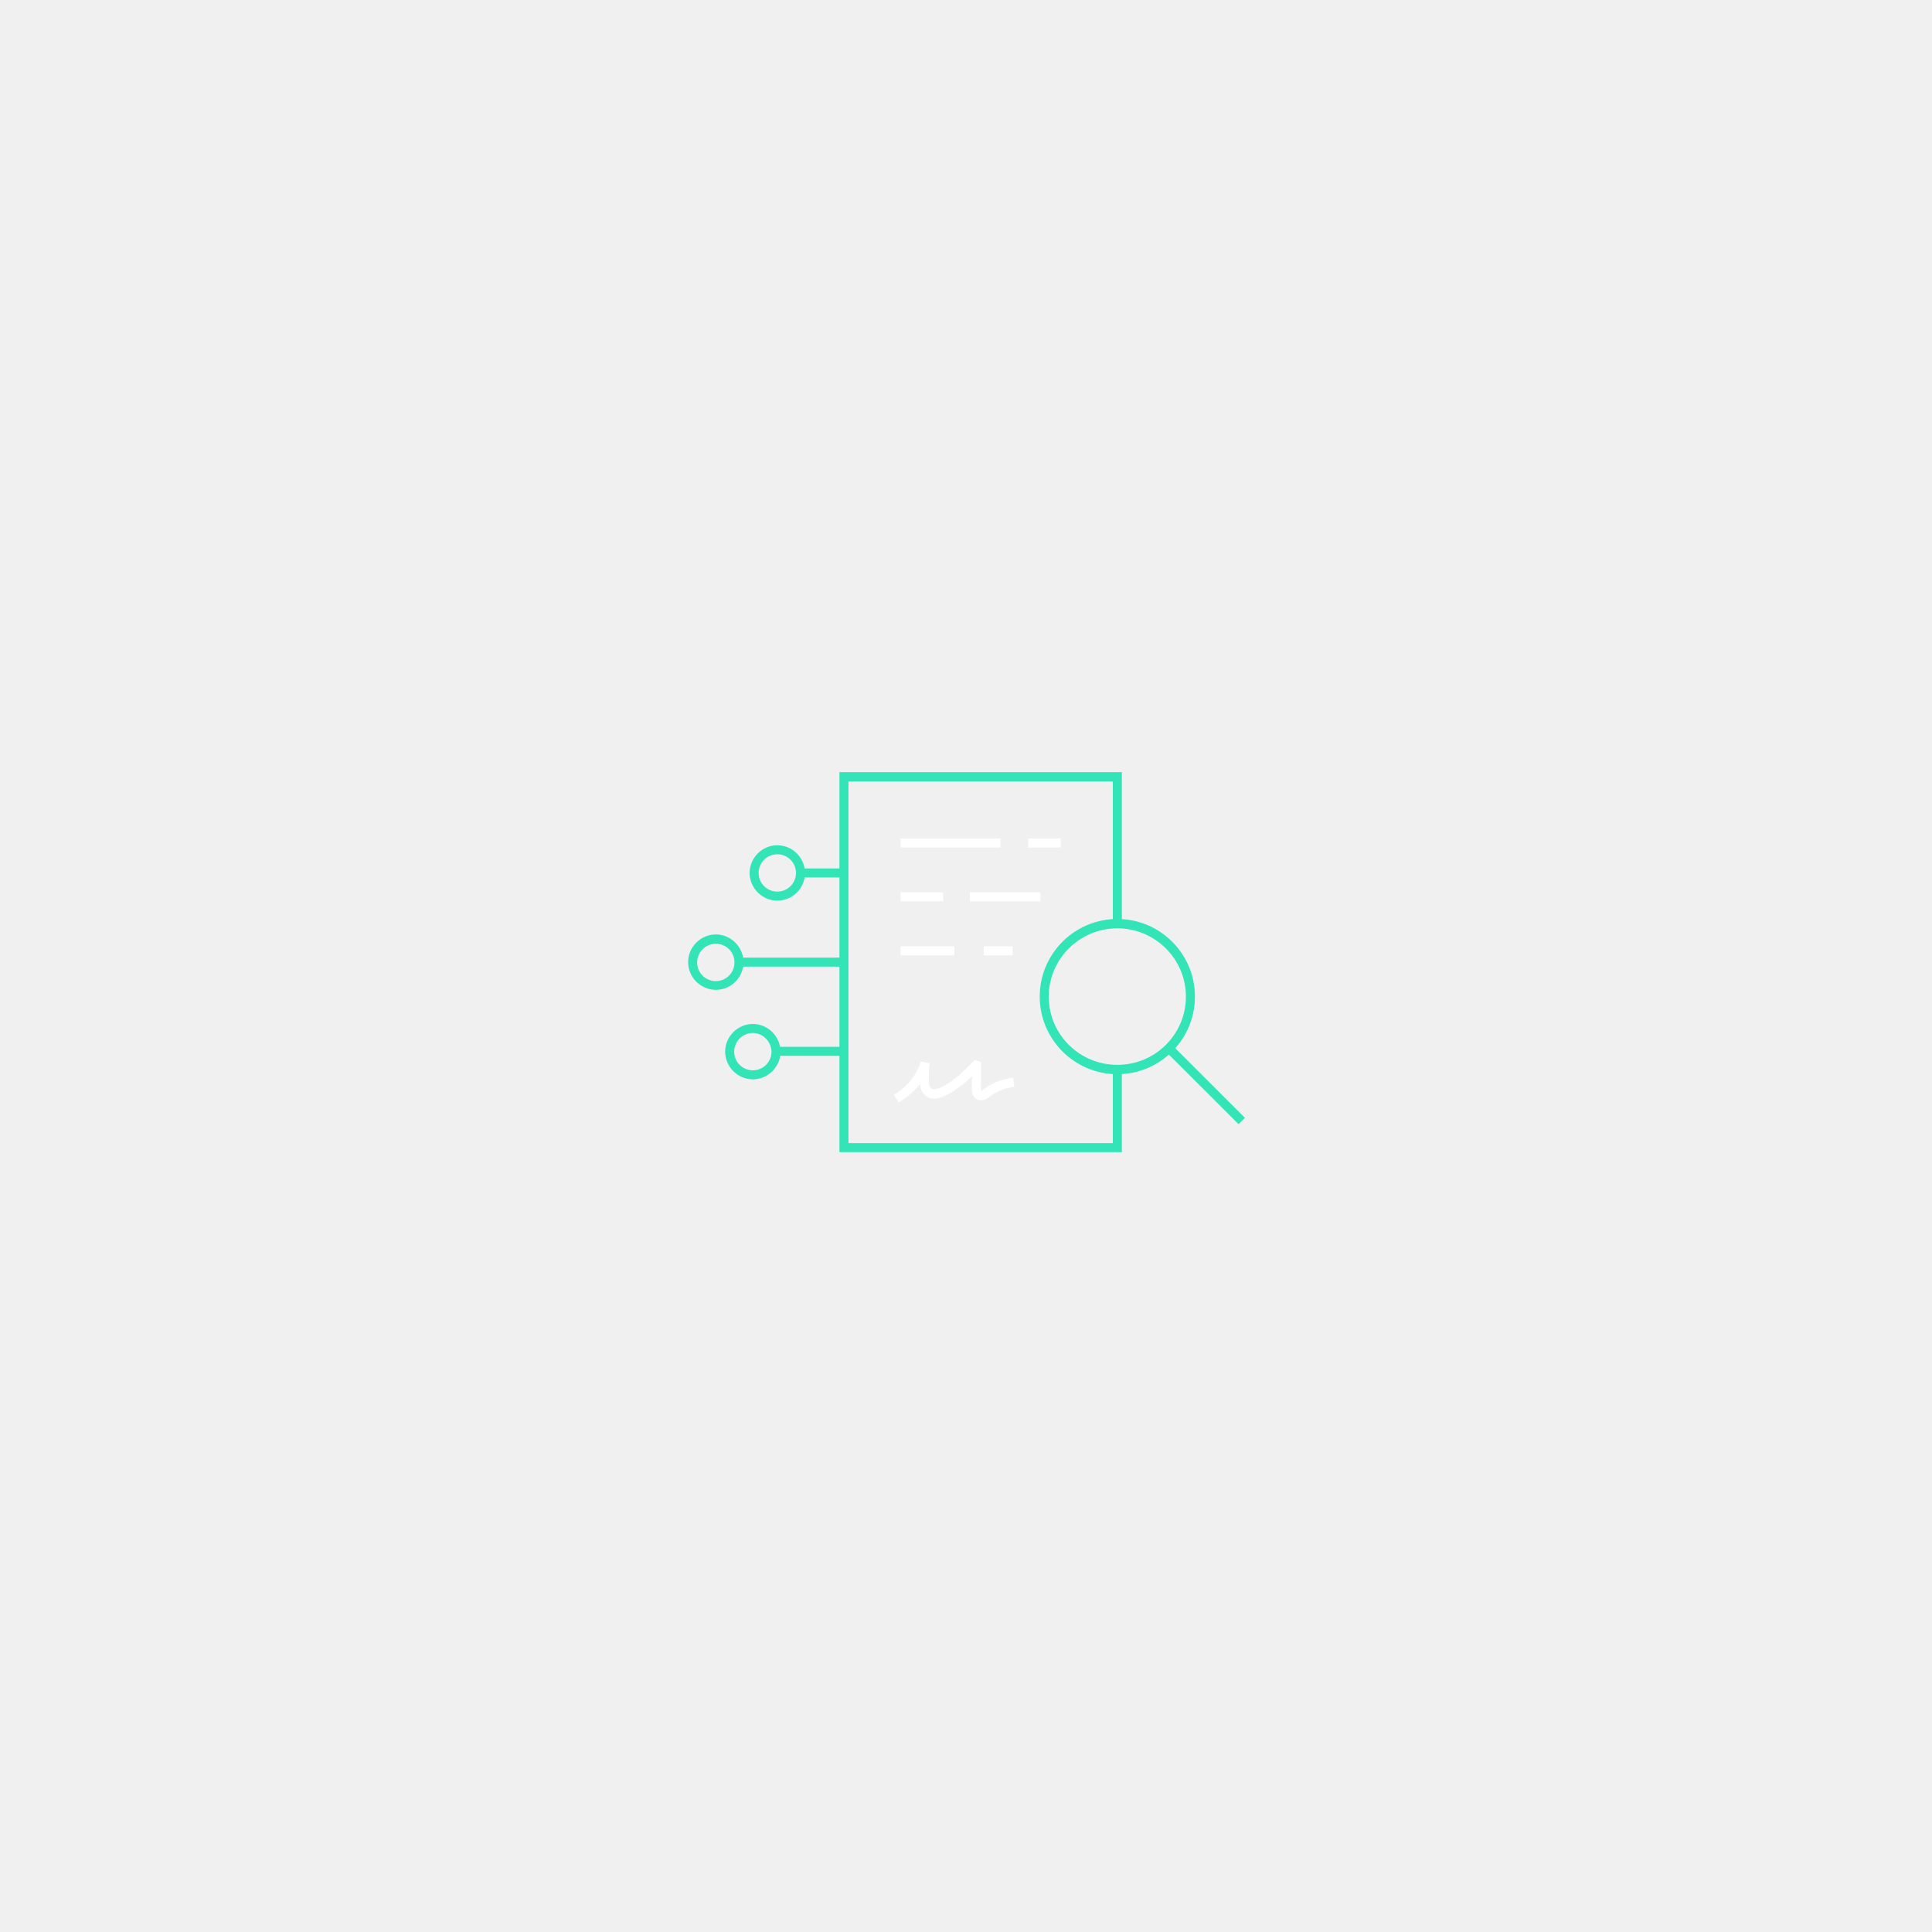
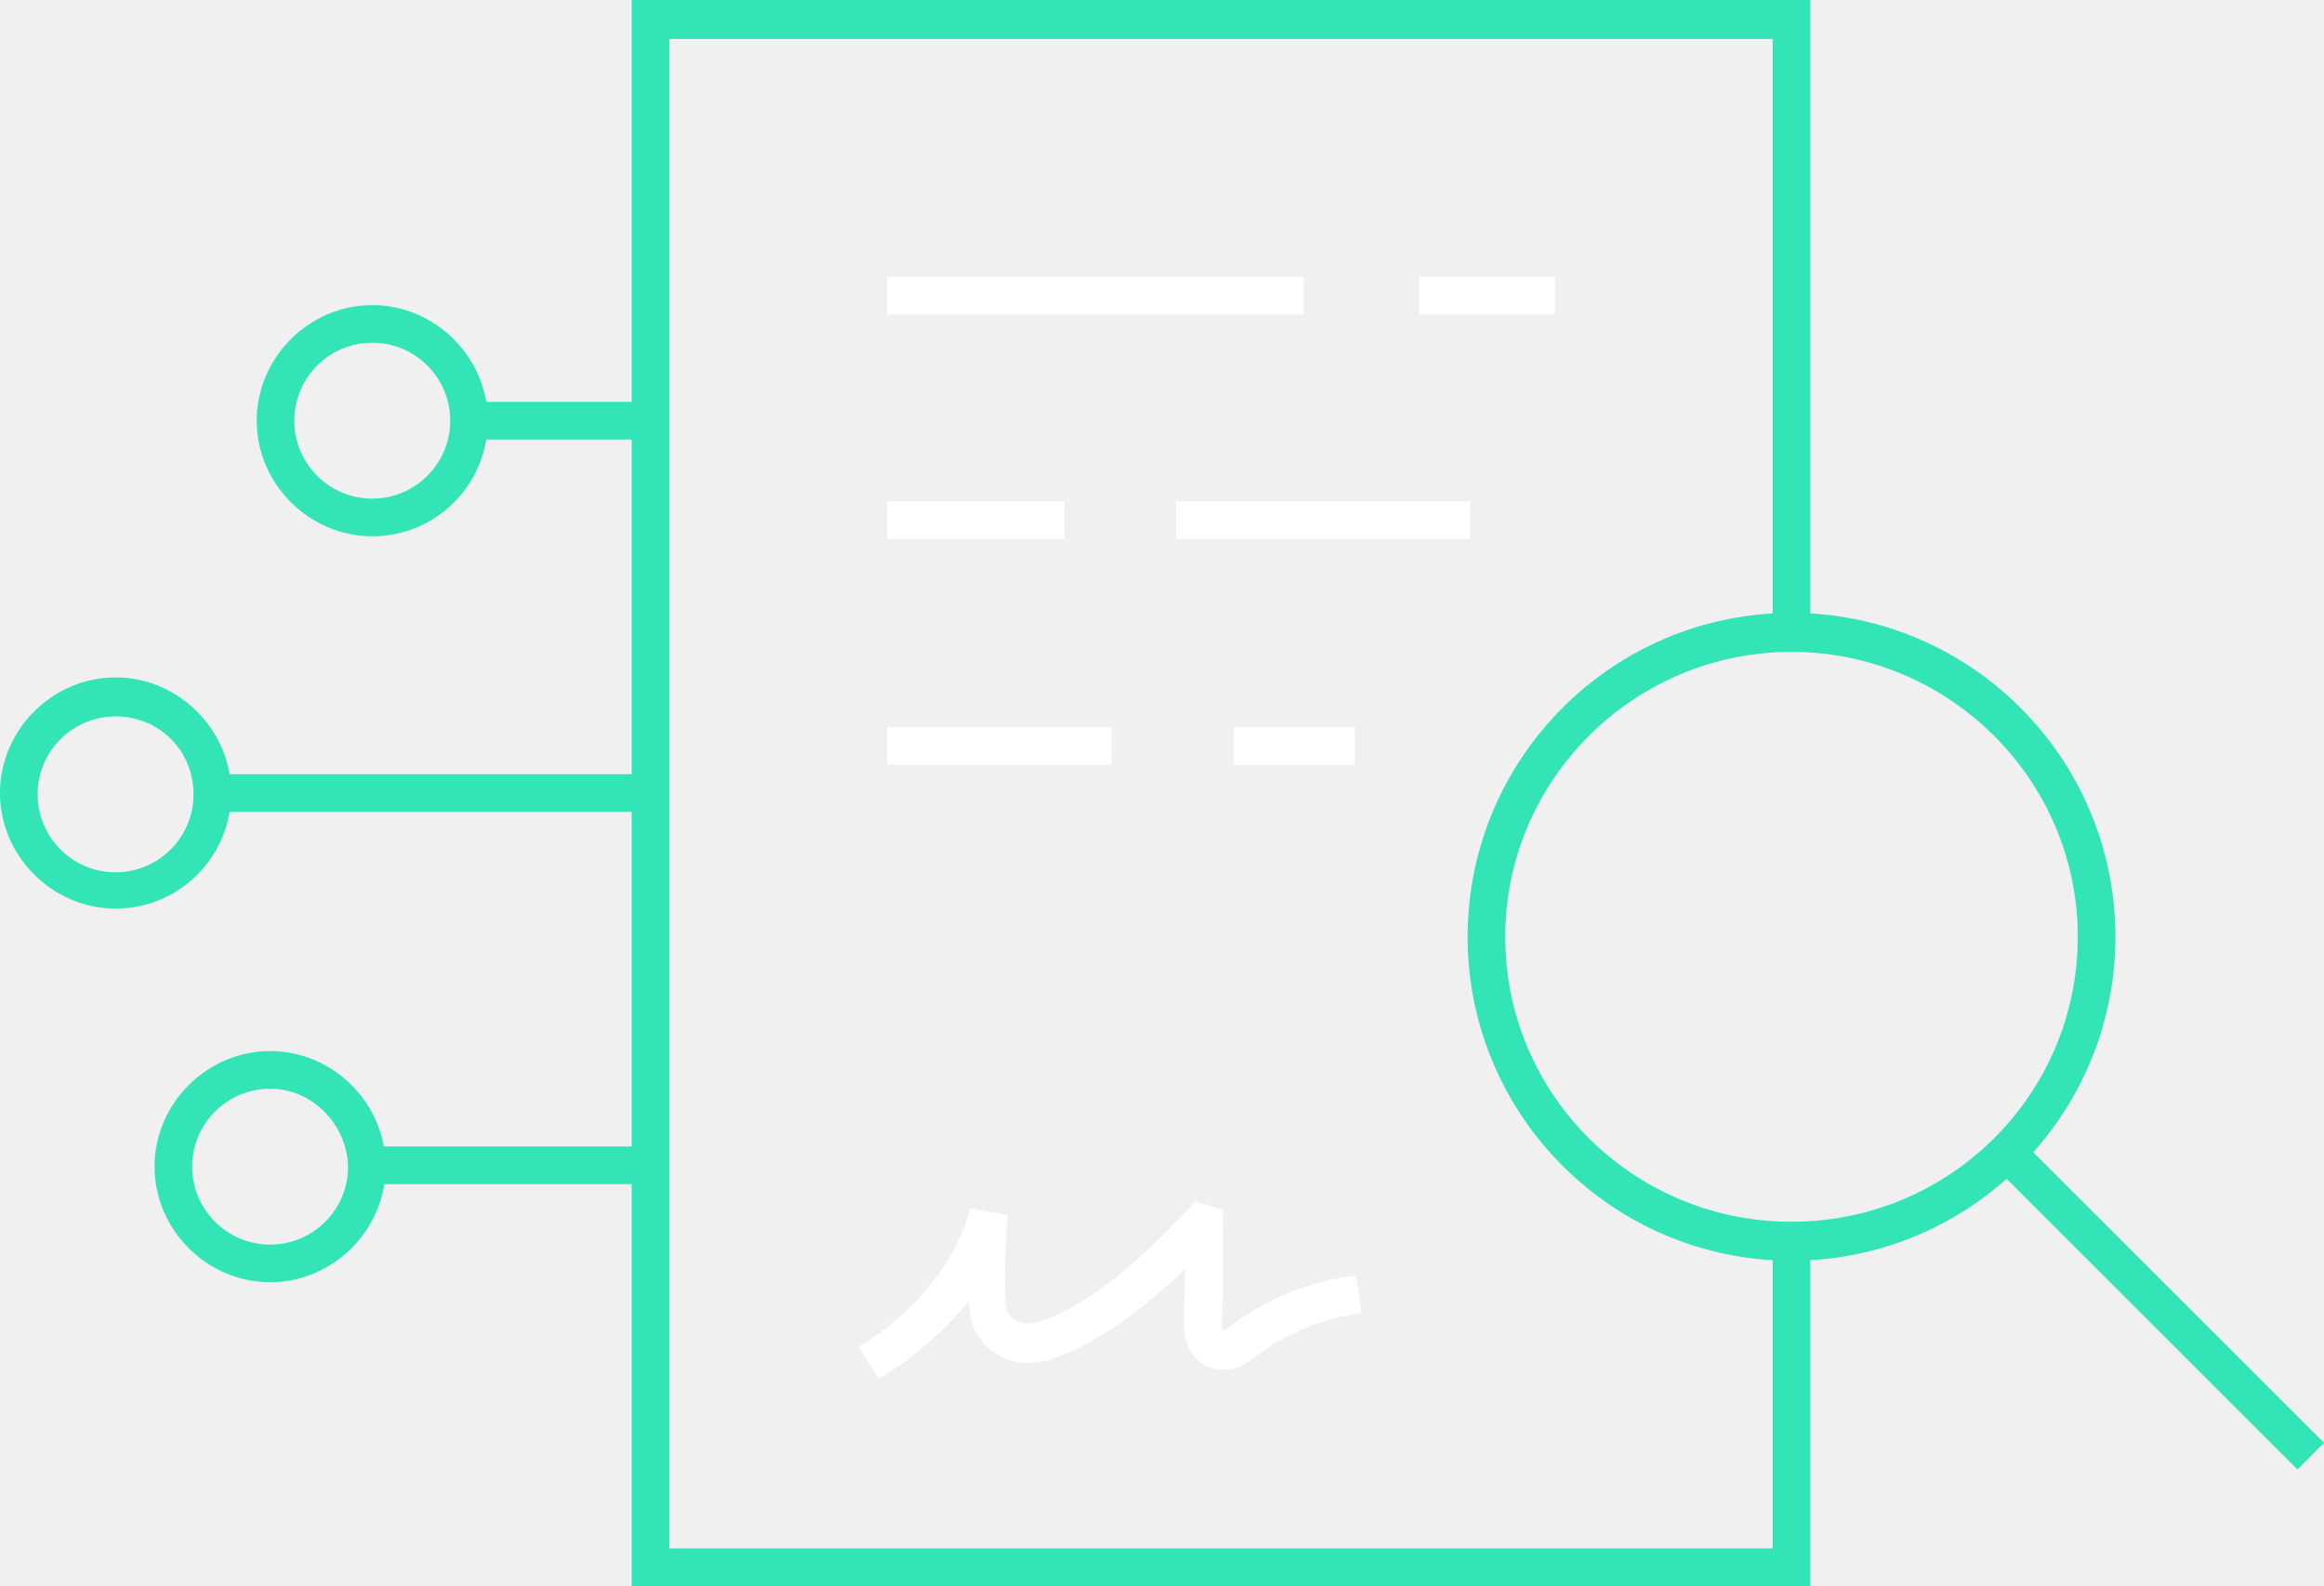
- <svg xmlns="http://www.w3.org/2000/svg" version="1.1" id="Layer_1" x="0px" y="0px" width="600px" height="600px" viewBox="0 0 600 600" style="enable-background:new 0 0 600 600;" xml:space="preserve">
-   <style type="text/css">
- 	.st0{fill:#32E4B6;}
- 	.st1{fill:#FFFFFF;}
- </style>
+ <svg xmlns="http://www.w3.org/2000/svg" version="1.1" id="Layer_1" x="0px" y="0px" style="enable-background:new 0 0 600 600;" xml:space="preserve" viewBox="213.7 239.8 172.92 118">
+   <style type="text/css">	.st0{fill:#32E4B6;}	.st1{fill:#FFFFFF;}</style>
  <g>
    <g>
      <path class="st0" d="M347,333.6c-13.3,0-24.1-10.8-24.1-24.1s10.8-24.1,24.1-24.1s24.1,10.8,24.1,24.1S360.3,333.6,347,333.6z     M347,288.3c-11.7,0-21.3,9.5-21.3,21.2c0,11.7,9.5,21.2,21.3,21.2s21.3-9.5,21.3-21.2C368.3,297.8,358.7,288.3,347,288.3z" />
    </g>
    <g>
      <rect x="372.9" y="320.9" transform="matrix(0.7068 -0.7075 0.7075 0.7068 -128.5267 363.5974)" class="st0" width="2.8" height="31.9" />
    </g>
    <g>
      <g>
        <polygon class="st0" points="348.4,357.8 260.7,357.8 260.7,239.8 348.4,239.8 348.4,286.9 345.6,286.9 345.6,242.7 263.5,242.7      263.5,355 345.6,355 345.6,332.2 348.4,332.2    " />
      </g>
      <g>
        <g>
          <rect x="319.3" y="260.4" class="st1" width="10.1" height="2.8" />
        </g>
        <g>
          <rect x="279.7" y="260.4" class="st1" width="31" height="2.8" />
        </g>
        <g>
          <rect x="301.2" y="277.1" class="st1" width="21.9" height="2.8" />
        </g>
        <g>
          <rect x="279.7" y="277.1" class="st1" width="13.2" height="2.8" />
        </g>
        <g>
          <rect x="305.5" y="293.9" class="st1" width="9" height="2.8" />
        </g>
        <g>
          <rect x="279.7" y="293.9" class="st1" width="16.7" height="2.8" />
        </g>
      </g>
      <g>
        <path class="st1" d="M279.1,342.4l-1.5-2.4c4.2-2.5,7.2-6.3,8.3-10.3l2.8,0.5c-0.2,2-0.3,4.1-0.2,6.1c0,0.6,0.1,1,0.3,1.3     c0.4,0.5,1,0.9,2.3,0.5c5.1-1.6,10.8-8.2,10.9-8.2l0.6-0.7l2.1,0.6l0,1.1c0,3.3,0,6.6-0.1,7.2c0,0.4,0.1,0.7,0.1,0.7     c0.1,0,0.5-0.3,0.8-0.5c2.5-1.9,5.7-3.2,9.1-3.6l0.4,2.8c-2.9,0.4-5.6,1.5-7.7,3.1c-0.6,0.5-1.5,1.2-2.8,1.1     c-1.7-0.1-2.8-1.6-2.7-3.6c0-0.4,0-1.9,0.1-3.9c-2.4,2.3-6.2,5.5-9.9,6.7c-2.2,0.7-4,0.2-5.3-1.4c-0.8-1-0.9-2.1-0.9-2.9     C284,338.8,281.7,340.8,279.1,342.4z" />
      </g>
    </g>
    <g>
      <path class="st0" d="M241.4,279.7c-4.7,0-8.6-3.9-8.6-8.6s3.9-8.6,8.6-8.6s8.6,3.9,8.6,8.6S246.2,279.7,241.4,279.7z M241.4,265.3    c-3.2,0-5.8,2.6-5.8,5.8s2.6,5.8,5.8,5.8s5.8-2.6,5.8-5.8S244.6,265.3,241.4,265.3z" />
    </g>
    <g>
      <path class="st0" d="M222.3,307.4c-4.7,0-8.6-3.9-8.6-8.6s3.9-8.6,8.6-8.6s8.6,3.9,8.6,8.6S227.1,307.4,222.3,307.4z M222.3,293.1    c-3.2,0-5.8,2.6-5.8,5.8c0,3.2,2.6,5.8,5.8,5.8s5.8-2.6,5.8-5.8C228.1,295.6,225.5,293.1,222.3,293.1z" />
    </g>
    <g>
      <path class="st0" d="M233.8,335.2c-4.7,0-8.6-3.9-8.6-8.6c0-4.7,3.9-8.6,8.6-8.6s8.6,3.9,8.6,8.6    C242.4,331.3,238.5,335.2,233.8,335.2z M233.8,320.8c-3.2,0-5.8,2.6-5.8,5.8c0,3.2,2.6,5.8,5.8,5.8s5.8-2.6,5.8-5.8    C239.5,323.4,236.9,320.8,233.8,320.8z" />
    </g>
    <g>
      <rect x="248.6" y="269.7" class="st0" width="13.5" height="2.8" />
    </g>
    <g>
      <rect x="229.5" y="297.4" class="st0" width="32.6" height="2.8" />
    </g>
    <g>
      <rect x="241" y="325.1" class="st0" width="21.1" height="2.8" />
    </g>
  </g>
</svg>
